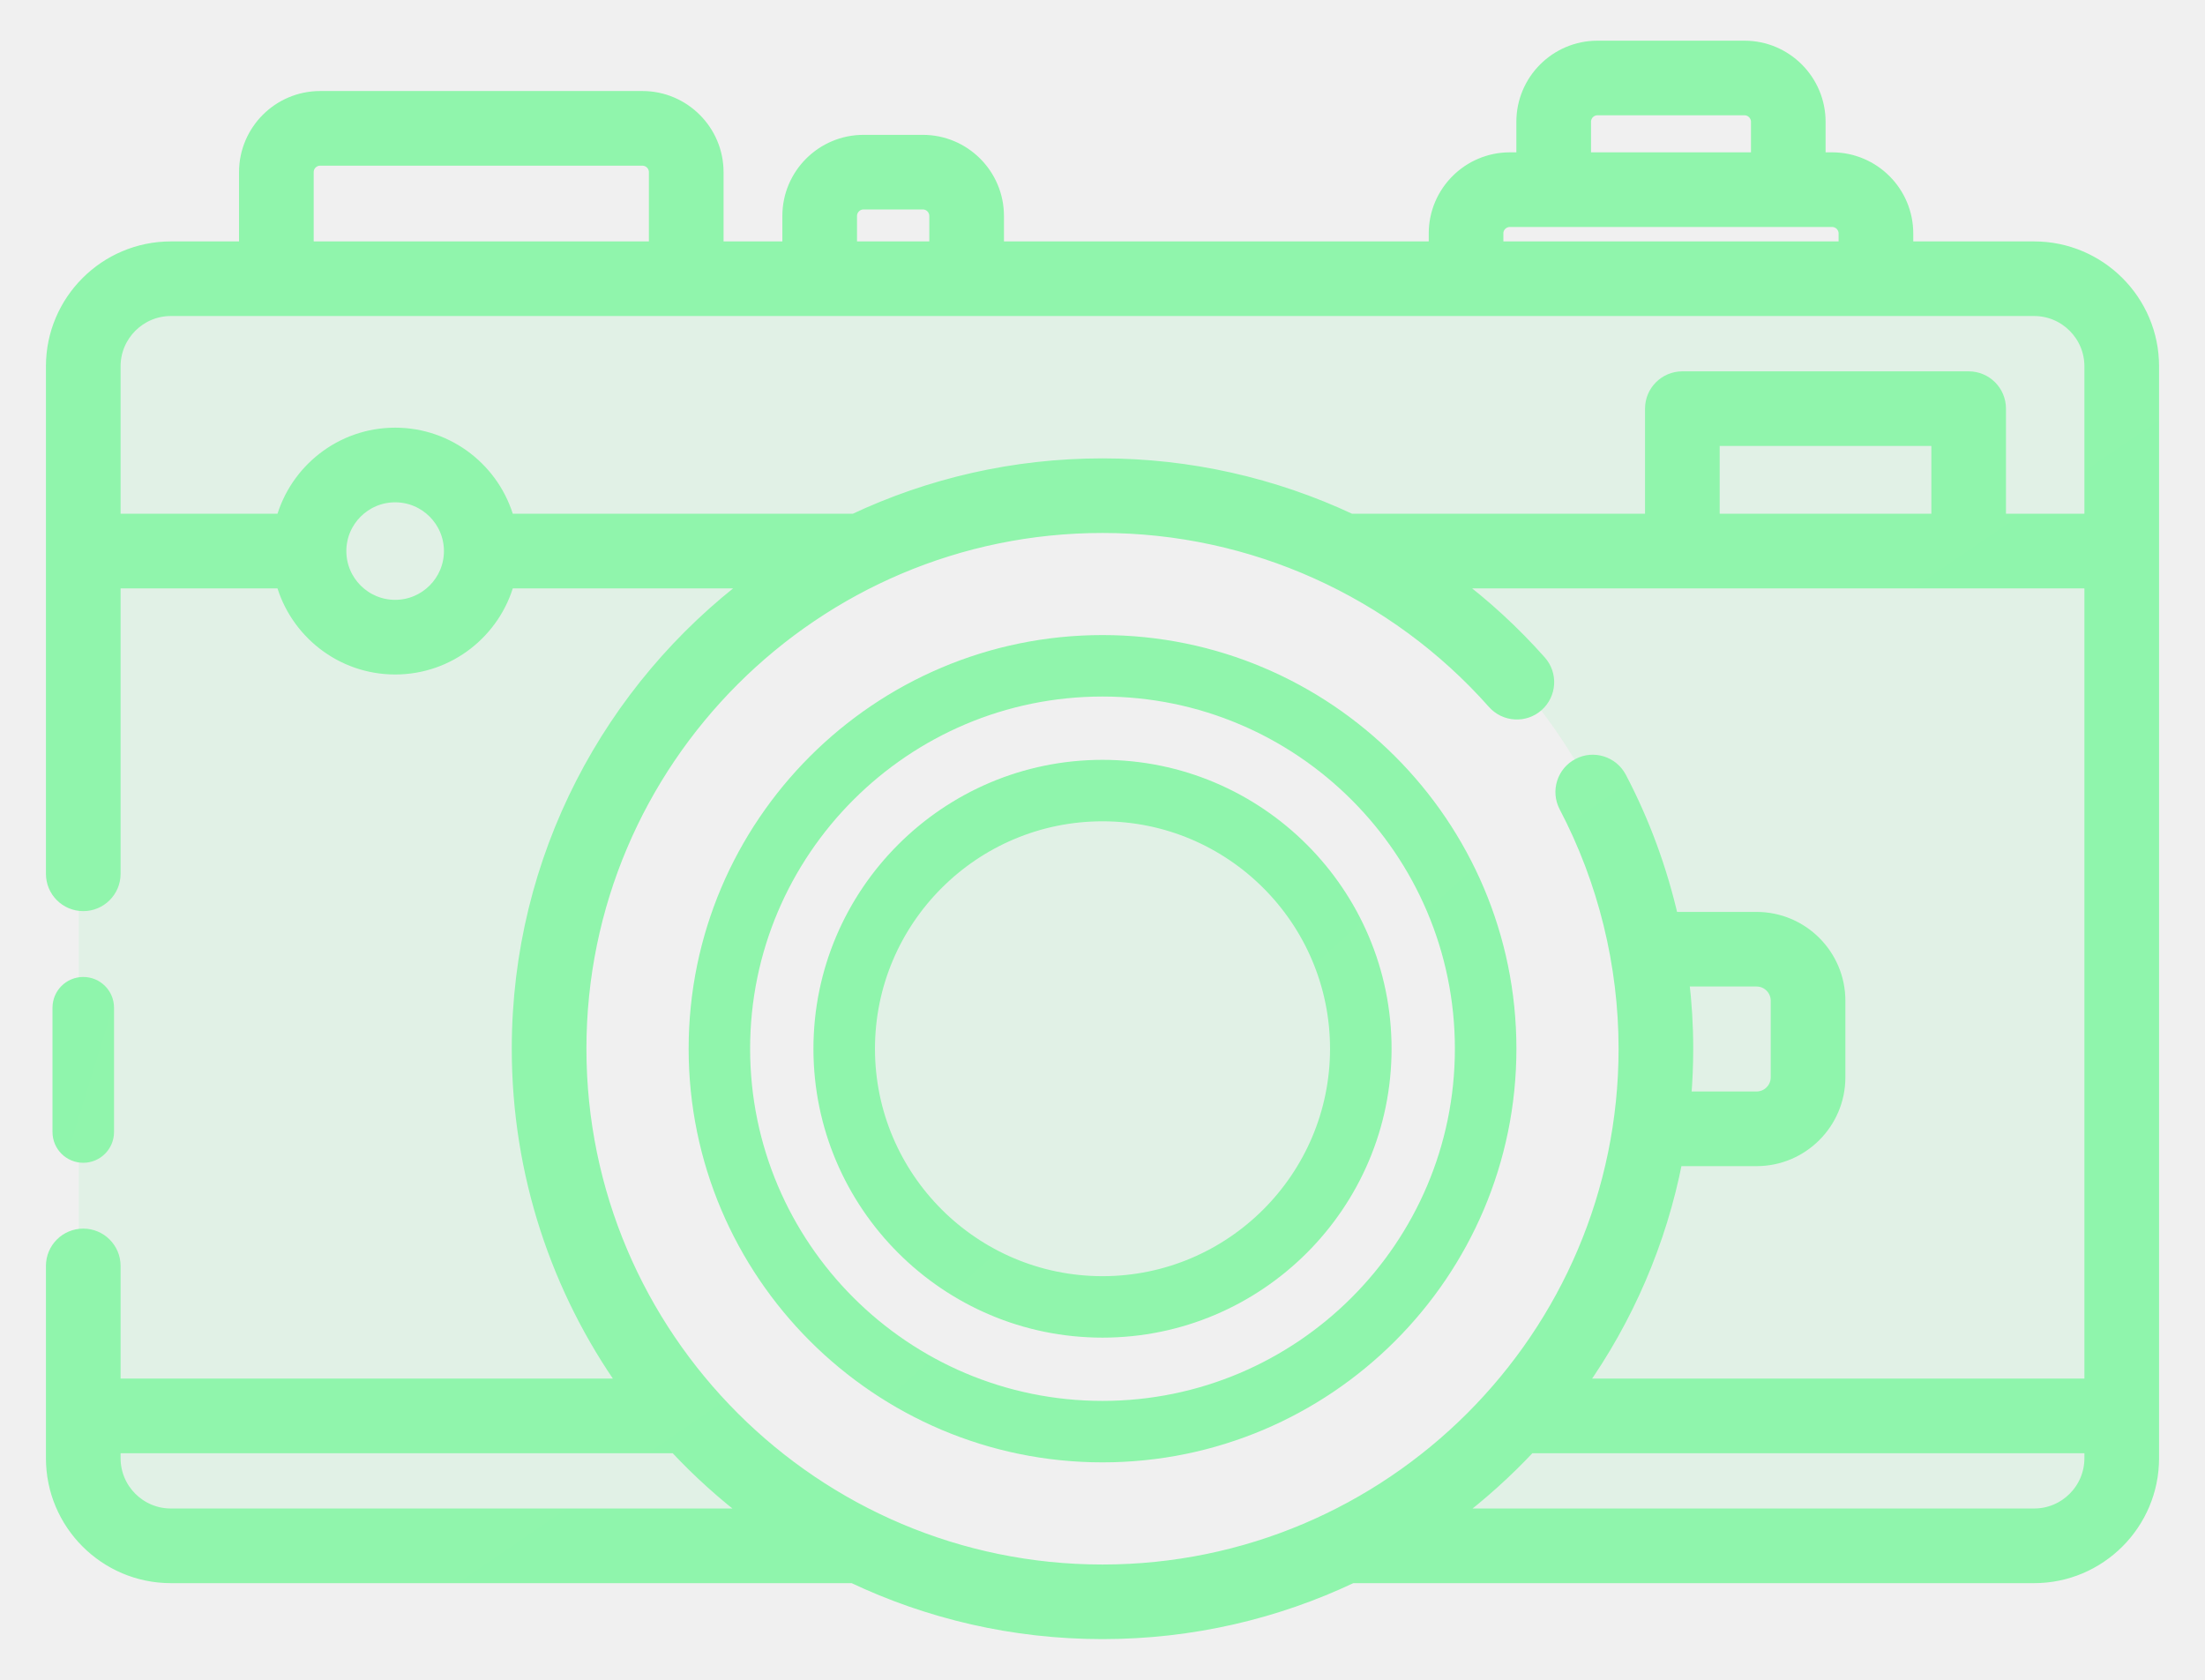
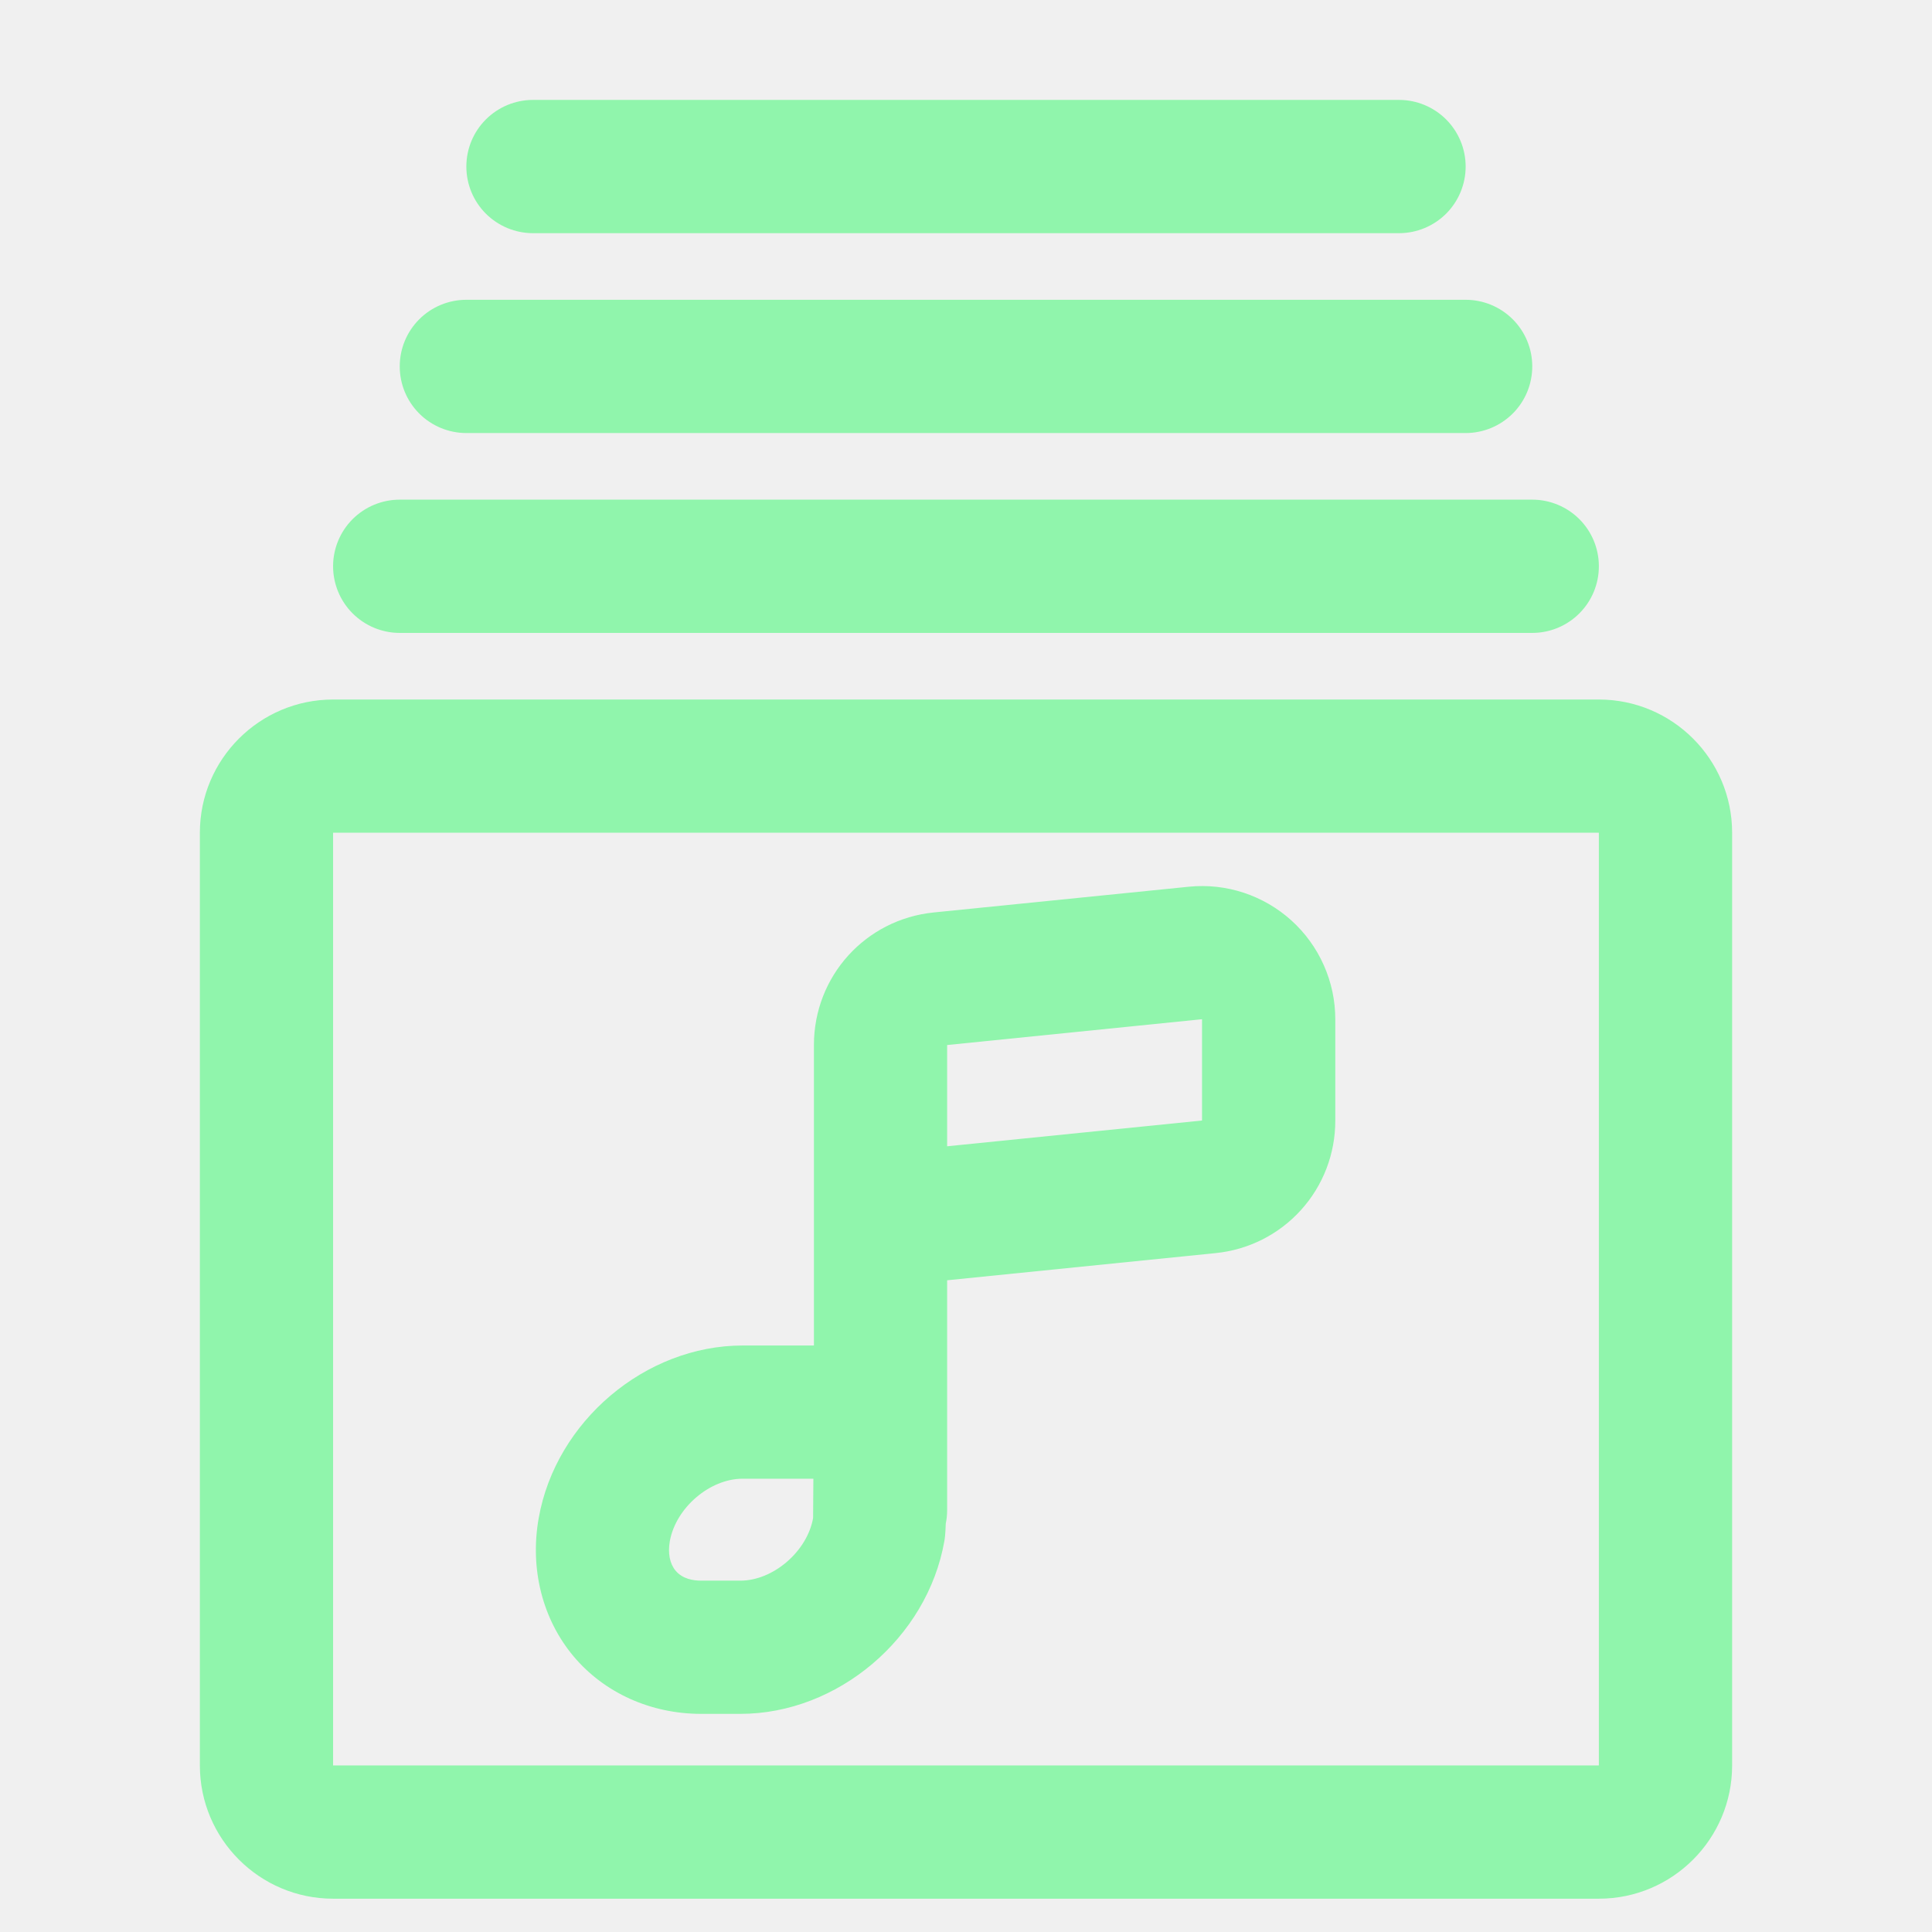
- <svg xmlns="http://www.w3.org/2000/svg" width="42" height="32" viewBox="0 0 42 32" fill="none">
-   <g clip-path="url(#clip0_8_33)">
-     <path opacity="0.15" fill-rule="evenodd" clip-rule="evenodd" d="M1.5 6.898C1.5 5.794 2.395 4.898 3.5 4.898H38.3C39.405 4.898 40.3 5.794 40.3 6.898V27.887C40.3 28.992 39.405 29.887 38.3 29.887H24.211C28.439 28.531 31.5 24.569 31.5 19.892C31.5 14.095 26.799 9.396 21 9.396C15.201 9.396 10.5 14.095 10.5 19.892C10.5 24.569 13.561 28.531 17.789 29.887H3.5C2.395 29.887 1.5 28.992 1.5 27.887V6.898ZM21 24.889C23.761 24.889 26 22.652 26 19.892C26 17.131 23.761 14.894 21 14.894C18.239 14.894 16 17.131 16 19.892C16 22.652 18.239 24.889 21 24.889Z" fill="url(#paint0_linear_8_33)" />
-     <path d="M2.047 21.565C2.047 21.82 1.84 22.026 1.586 22.026C1.331 22.026 1.125 21.82 1.125 21.565V19.197C1.125 18.942 1.331 18.736 1.586 18.736C1.84 18.736 2.047 18.942 2.047 19.197V21.565Z" fill="url(#paint1_linear_8_33)" stroke="url(#paint2_linear_8_33)" stroke-width="0.25" />
-     <path d="M38.745 4.724H36.318V4.447C36.318 3.664 35.681 3.027 34.897 3.027H34.648V2.32C34.648 1.537 34.011 0.9 33.228 0.9H30.428C29.645 0.9 29.008 1.537 29.008 2.32V3.027H28.759C27.976 3.027 27.339 3.664 27.339 4.447V4.724H18.998V4.114C18.998 3.331 18.361 2.694 17.578 2.694H16.448C15.665 2.694 15.027 3.33 15.027 4.114V4.724H13.657V3.279C13.657 2.496 13.019 1.859 12.236 1.859H6.098C5.315 1.859 4.678 2.496 4.678 3.279V4.724H3.255C2.012 4.724 1 5.735 1 6.978V16.646C1 16.97 1.262 17.232 1.586 17.232C1.909 17.232 2.172 16.97 2.172 16.646V11.084H5.379C5.637 12.027 6.502 12.724 7.527 12.724C8.552 12.724 9.416 12.027 9.674 11.084H14.328C11.625 13.115 9.873 16.346 9.873 19.978C9.873 22.363 10.628 24.574 11.912 26.387H2.172V24.116C2.172 23.792 1.909 23.53 1.586 23.53C1.262 23.53 1 23.792 1 24.116V27.779C1 29.023 2.012 30.034 3.255 30.034H16.249C17.691 30.717 19.301 31.1 21 31.1C22.699 31.1 24.31 30.717 25.752 30.033C25.757 30.033 25.761 30.034 25.766 30.034H38.745C39.988 30.034 41 29.023 41 27.779V6.978C41 5.735 39.988 4.724 38.745 4.724ZM30.18 2.32C30.18 2.183 30.291 2.071 30.429 2.071H33.228C33.365 2.071 33.477 2.183 33.477 2.32V3.027H30.18V2.32H30.18ZM28.51 4.447C28.51 4.31 28.622 4.199 28.759 4.199H34.897C35.034 4.199 35.146 4.31 35.146 4.447V4.724H28.511V4.447H28.51ZM16.199 4.114C16.199 3.977 16.311 3.865 16.448 3.865H17.578C17.715 3.865 17.826 3.977 17.826 4.114V4.724H16.199V4.114ZM5.85 3.279C5.85 3.142 5.961 3.031 6.098 3.031H12.236C12.373 3.031 12.485 3.142 12.485 3.279V4.724H5.85V3.279ZM7.527 11.552C6.945 11.552 6.472 11.079 6.472 10.498C6.472 9.917 6.945 9.444 7.527 9.444C8.108 9.444 8.581 9.917 8.581 10.498C8.581 11.079 8.108 11.552 7.527 11.552ZM9.674 9.912C9.416 8.969 8.552 8.272 7.527 8.272C6.501 8.272 5.637 8.969 5.379 9.912H2.172V6.978C2.172 6.381 2.658 5.895 3.255 5.895H38.745C39.342 5.895 39.828 6.381 39.828 6.978V9.912H38.084V7.784C38.084 7.461 37.822 7.199 37.498 7.199H32.045C31.722 7.199 31.459 7.461 31.459 7.784V9.912H25.727C24.263 9.225 22.651 8.857 21 8.857C19.31 8.857 17.707 9.236 16.271 9.912H9.674ZM32.631 9.912V8.37H36.913V9.912H32.631ZM3.255 28.862C2.658 28.862 2.172 28.377 2.172 27.779V27.559H12.867C13.31 28.034 13.794 28.47 14.314 28.862H3.255ZM11.045 19.978C11.045 14.492 15.511 10.028 21 10.028C23.847 10.028 26.564 11.251 28.454 13.384C28.669 13.626 29.039 13.649 29.281 13.434C29.523 13.219 29.546 12.849 29.331 12.607C28.828 12.04 28.273 11.531 27.676 11.084H39.828V26.387H30.088C30.983 25.123 31.62 23.665 31.925 22.09H33.458C34.322 22.09 35.025 21.387 35.025 20.523V19.064C35.025 18.199 34.322 17.497 33.458 17.497H31.845C31.632 16.565 31.301 15.661 30.857 14.816C30.706 14.53 30.352 14.419 30.066 14.57C29.779 14.72 29.669 15.074 29.819 15.36C30.562 16.775 30.955 18.372 30.955 19.978C30.955 25.465 26.489 29.929 21 29.929C15.511 29.929 11.045 25.465 11.045 19.978ZM32.048 18.668H33.458C33.676 18.668 33.853 18.845 33.853 19.063V20.523C33.853 20.741 33.676 20.918 33.458 20.918H32.087C32.113 20.608 32.127 20.295 32.127 19.978C32.127 19.54 32.1 19.102 32.048 18.668ZM38.745 28.862H27.686C28.206 28.47 28.69 28.034 29.134 27.559H39.828V27.779C39.828 28.377 39.342 28.862 38.745 28.862Z" fill="url(#paint3_linear_8_33)" stroke="url(#paint4_linear_8_33)" stroke-width="0.25" />
-     <path d="M13.242 19.978C13.242 15.702 16.722 12.223 21 12.223C25.278 12.223 28.759 15.702 28.759 19.978C28.759 24.254 25.278 27.733 21 27.733C16.722 27.733 13.242 24.254 13.242 19.978ZM14.163 19.978C14.163 23.747 17.23 26.812 21 26.812C24.77 26.812 27.837 23.747 27.837 19.978C27.837 16.21 24.77 13.144 21 13.144C17.23 13.144 14.163 16.21 14.163 19.978Z" fill="url(#paint5_linear_8_33)" stroke="url(#paint6_linear_8_33)" stroke-width="0.25" />
-     <path d="M15.619 19.979C15.619 17.013 18.033 14.6 21 14.6C23.967 14.6 26.381 17.013 26.381 19.979C26.381 22.944 23.967 25.357 21 25.357C18.033 25.357 15.619 22.944 15.619 19.979ZM16.541 19.979C16.541 22.436 18.541 24.436 21 24.436C23.459 24.436 25.459 22.436 25.459 19.979C25.459 17.52 23.459 15.521 21 15.521C18.541 15.521 16.541 17.52 16.541 19.979Z" fill="url(#paint7_linear_8_33)" stroke="url(#paint8_linear_8_33)" stroke-width="0.25" />
-   </g>
-   <defs>
-     <linearGradient id="paint0_linear_8_33" x1="3.699" y1="4.898" x2="22.569" y2="37.252" gradientUnits="userSpaceOnUse">
-       <stop offset="0.259" stop-color="#8FF5AC" />
-       <stop offset="1" stop-color="#90F5AC" />
-     </linearGradient>
-     <linearGradient id="paint1_linear_8_33" x1="1.177" y1="18.736" x2="2.789" y2="19.235" gradientUnits="userSpaceOnUse">
-       <stop offset="0.259" stop-color="#8FF5AC" />
-       <stop offset="1" stop-color="#90F5AC" />
-     </linearGradient>
-     <linearGradient id="paint2_linear_8_33" x1="1.177" y1="18.736" x2="2.789" y2="19.235" gradientUnits="userSpaceOnUse">
-       <stop offset="0.259" stop-color="#8FF5AC" />
-       <stop offset="1" stop-color="#90F5AC" />
-     </linearGradient>
-     <linearGradient id="paint3_linear_8_33" x1="3.267" y1="0.9" x2="27.682" y2="36.609" gradientUnits="userSpaceOnUse">
-       <stop offset="0.259" stop-color="#90F5AC" />
-       <stop offset="1" stop-color="#8FF5AC" />
-     </linearGradient>
-     <linearGradient id="paint4_linear_8_33" x1="3.267" y1="0.9" x2="27.682" y2="36.609" gradientUnits="userSpaceOnUse">
-       <stop offset="0.259" stop-color="#90F5AC" />
-       <stop offset="1" stop-color="#8FF5AC" />
-     </linearGradient>
-     <linearGradient id="paint5_linear_8_33" x1="14.121" y1="12.223" x2="27.511" y2="27.015" gradientUnits="userSpaceOnUse">
-       <stop offset="0.259" stop-color="#90F5AC" />
-       <stop offset="1" stop-color="#8FF5AC" />
-     </linearGradient>
-     <linearGradient id="paint6_linear_8_33" x1="14.121" y1="12.223" x2="27.511" y2="27.015" gradientUnits="userSpaceOnUse">
-       <stop offset="0.259" stop-color="#90F5AC" />
-       <stop offset="1" stop-color="#8FF5AC" />
-     </linearGradient>
-     <linearGradient id="paint7_linear_8_33" x1="16.229" y1="14.6" x2="25.516" y2="24.859" gradientUnits="userSpaceOnUse">
-       <stop offset="0.259" stop-color="#8FF5AC" />
-       <stop offset="1" stop-color="#90F5AC" />
-     </linearGradient>
-     <linearGradient id="paint8_linear_8_33" x1="16.229" y1="14.6" x2="25.516" y2="24.859" gradientUnits="userSpaceOnUse">
-       <stop offset="0.259" stop-color="#8FF5AC" />
-       <stop offset="1" stop-color="#90F5AC" />
-     </linearGradient>
-     <clipPath id="clip0_8_33">
-       <rect width="42" height="32" fill="white" />
-     </clipPath>
-   </defs>
+ <svg xmlns="http://www.w3.org/2000/svg" width="42" height="42" viewBox="0 0 42 42" fill="none">
+   <path d="M11.586 2.172H30.414C30.798 2.172 31.166 2.325 31.438 2.597C31.709 2.868 31.862 3.237 31.862 3.621C31.862 4.005 31.709 4.373 31.438 4.645C31.166 4.916 30.798 5.069 30.414 5.069H11.586C11.202 5.069 10.834 4.916 10.562 4.645C10.29 4.373 10.138 4.005 10.138 3.621C10.138 3.237 10.29 2.868 10.562 2.597C10.834 2.325 11.202 2.172 11.586 2.172ZM10.138 6.517H31.862C32.246 6.517 32.614 6.67 32.886 6.941C33.158 7.213 33.31 7.581 33.31 7.965C33.31 8.35 33.158 8.718 32.886 8.99C32.614 9.261 32.246 9.414 31.862 9.414H10.138C9.754 9.414 9.385 9.261 9.114 8.99C8.842 8.718 8.69 8.35 8.69 7.965C8.69 7.581 8.842 7.213 9.114 6.941C9.385 6.67 9.754 6.517 10.138 6.517V6.517ZM8.69 10.862H33.31C33.694 10.862 34.063 11.015 34.334 11.286C34.606 11.558 34.758 11.926 34.758 12.31C34.758 12.694 34.606 13.063 34.334 13.334C34.063 13.606 33.694 13.759 33.31 13.759H8.69C8.305 13.759 7.937 13.606 7.665 13.334C7.394 13.063 7.241 12.694 7.241 12.31C7.241 11.926 7.394 11.558 7.665 11.286C7.937 11.015 8.305 10.862 8.69 10.862V10.862ZM34.758 41.276H7.241C5.644 41.276 4.345 39.977 4.345 38.379V18.103C4.345 16.506 5.644 15.207 7.241 15.207H34.758C36.356 15.207 37.655 16.506 37.655 18.103V38.379C37.655 39.977 36.356 41.276 34.758 41.276ZM7.241 18.103V38.379H34.758V18.103H7.241Z" fill="#90F5AC" />
+   <path d="M16.095 37.258H15.242C14.147 37.258 13.136 36.802 12.468 36.006C11.792 35.199 11.515 34.104 11.711 33.002C12.082 30.898 14.03 29.25 16.145 29.25H17.694V22.718C17.694 21.225 18.813 19.986 20.299 19.836L25.84 19.277C26.243 19.236 26.65 19.28 27.034 19.406C27.419 19.533 27.773 19.738 28.073 20.009C28.374 20.281 28.614 20.612 28.778 20.982C28.943 21.352 29.028 21.752 29.028 22.157V24.36C29.03 25.079 28.764 25.773 28.282 26.305C27.8 26.839 27.136 27.172 26.421 27.242L20.59 27.832V32.828C20.59 32.929 20.58 33.028 20.56 33.122C20.551 33.374 20.541 33.432 20.529 33.505C20.157 35.61 18.209 37.258 16.095 37.258V37.258ZM16.144 32.146C15.428 32.146 14.69 32.78 14.561 33.506C14.516 33.767 14.56 33.994 14.687 34.145C14.838 34.326 15.072 34.362 15.242 34.362H16.095C16.809 34.362 17.547 33.727 17.676 33.002L17.682 32.146H16.144V32.146ZM26.131 22.157L20.59 22.718V24.919L26.131 24.359V22.157V22.157Z" fill="#90F5AC" />
</svg>
